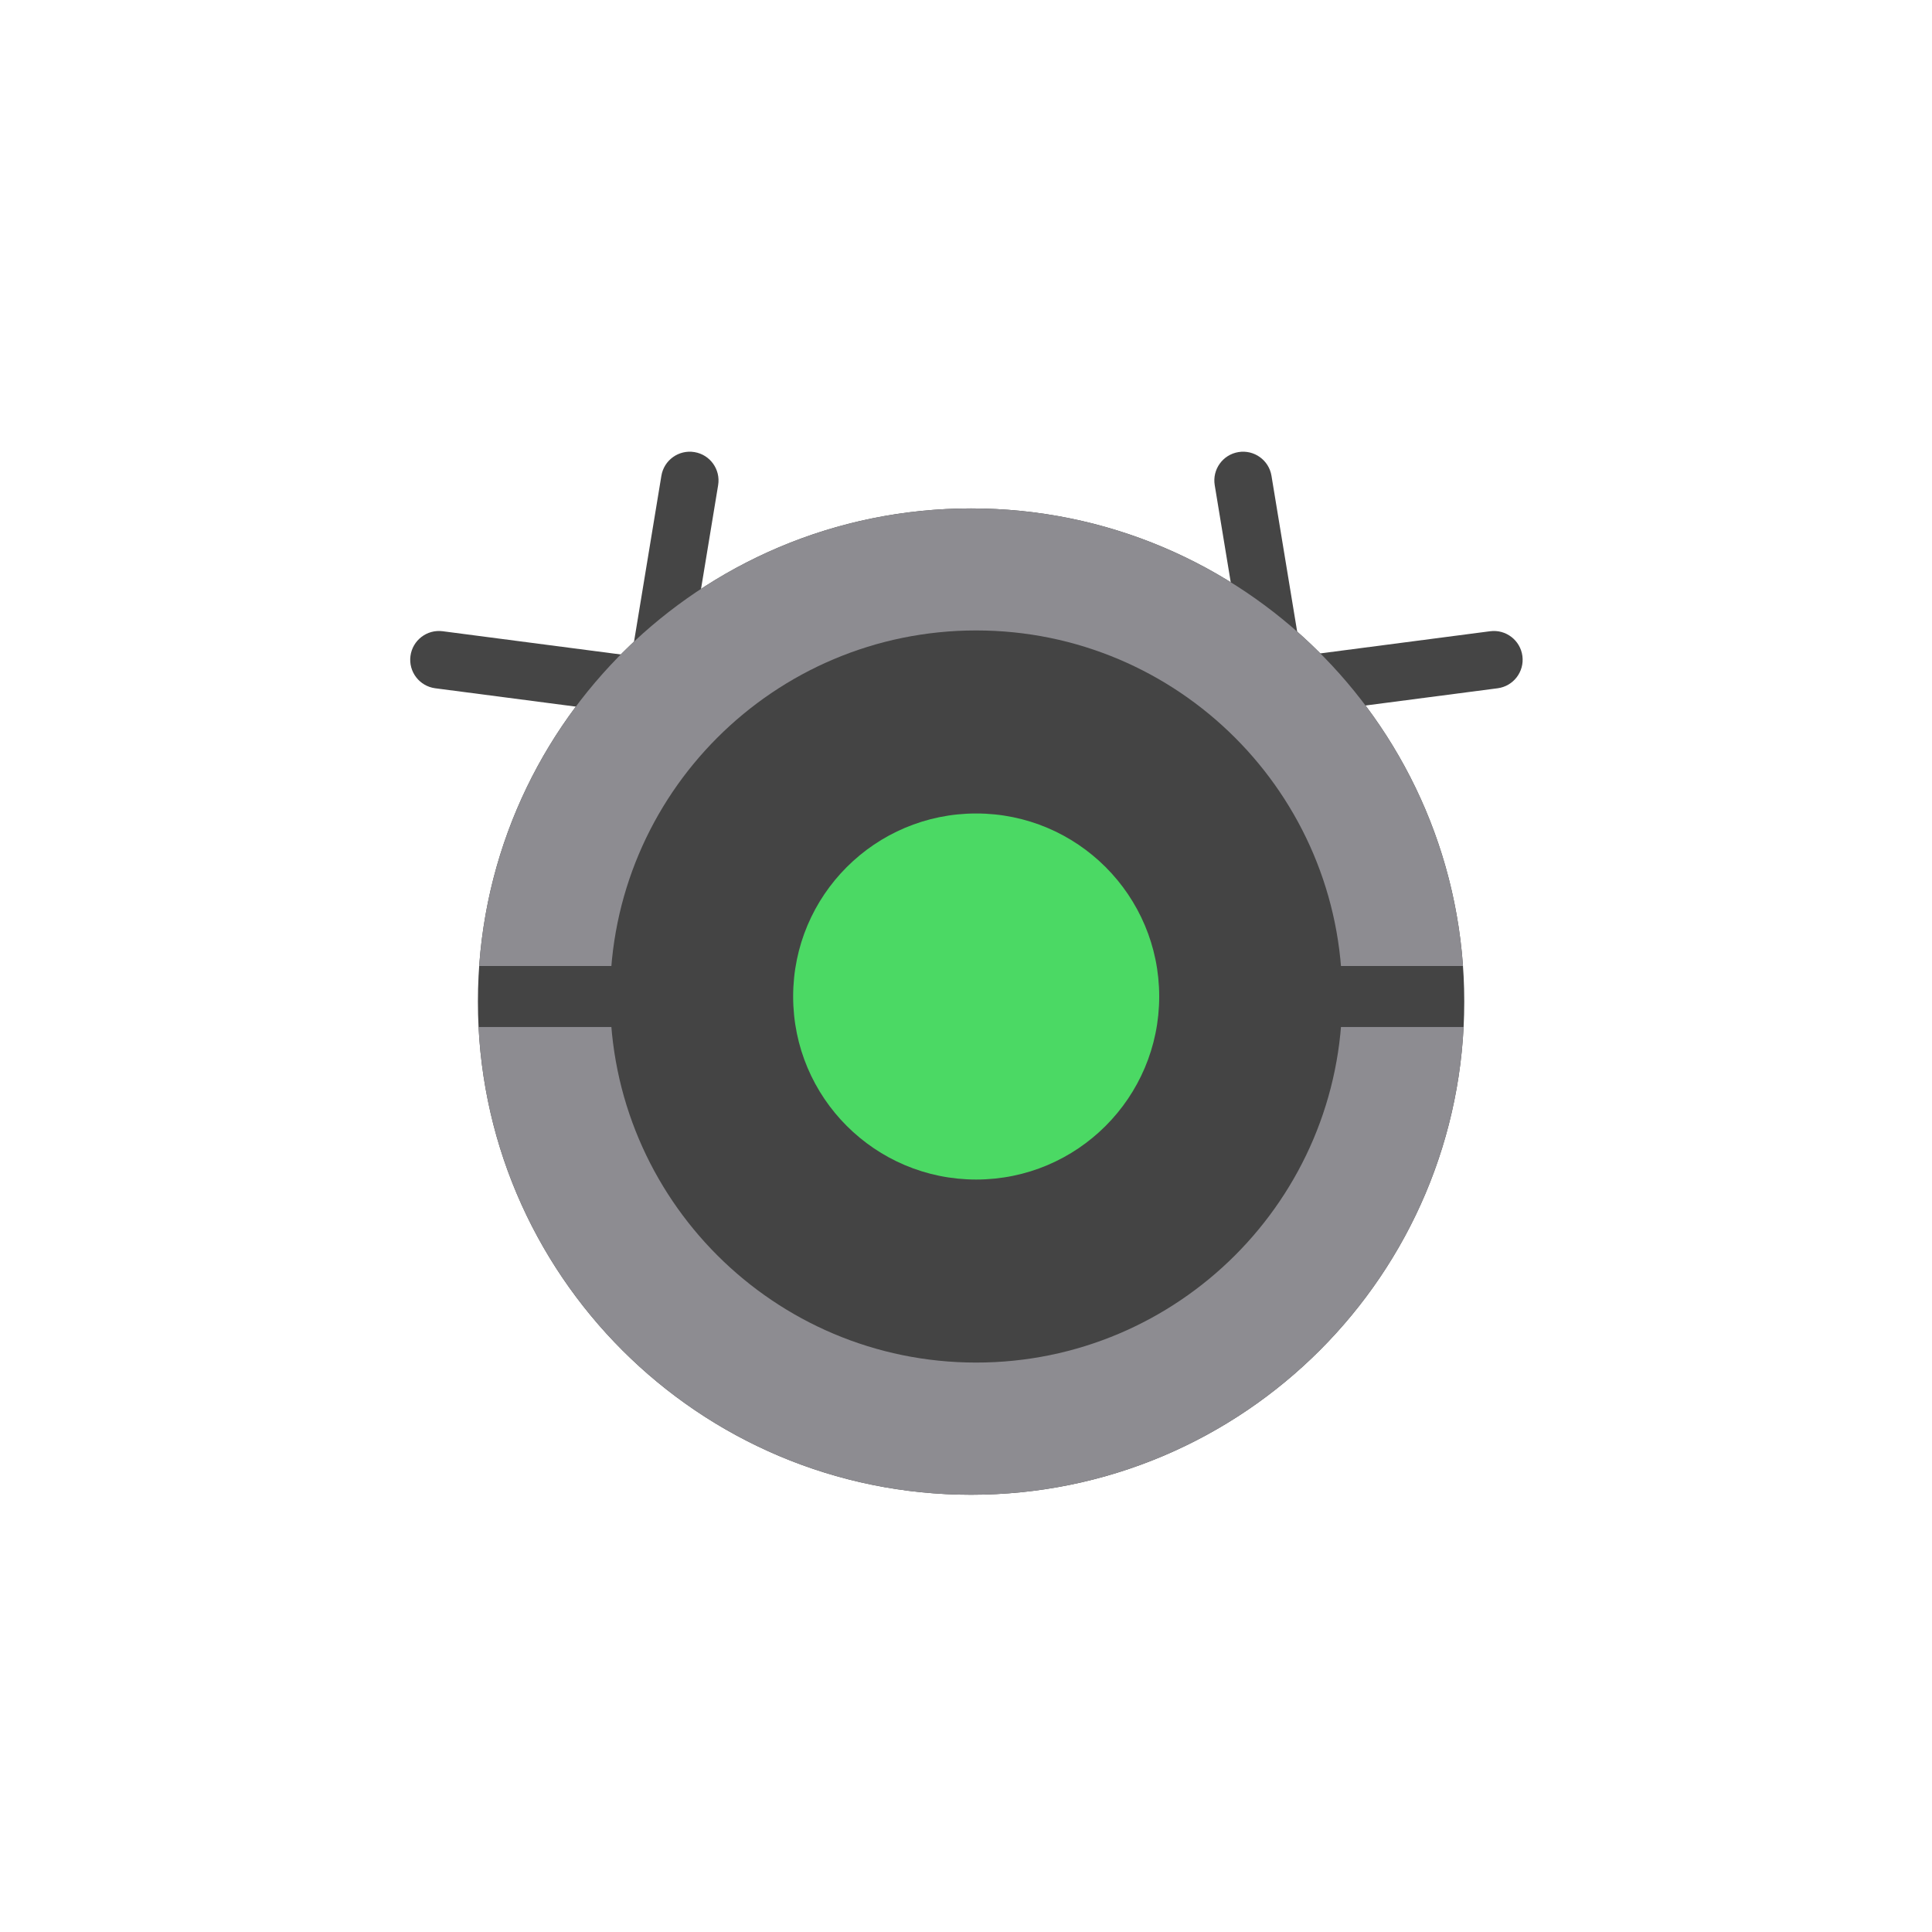
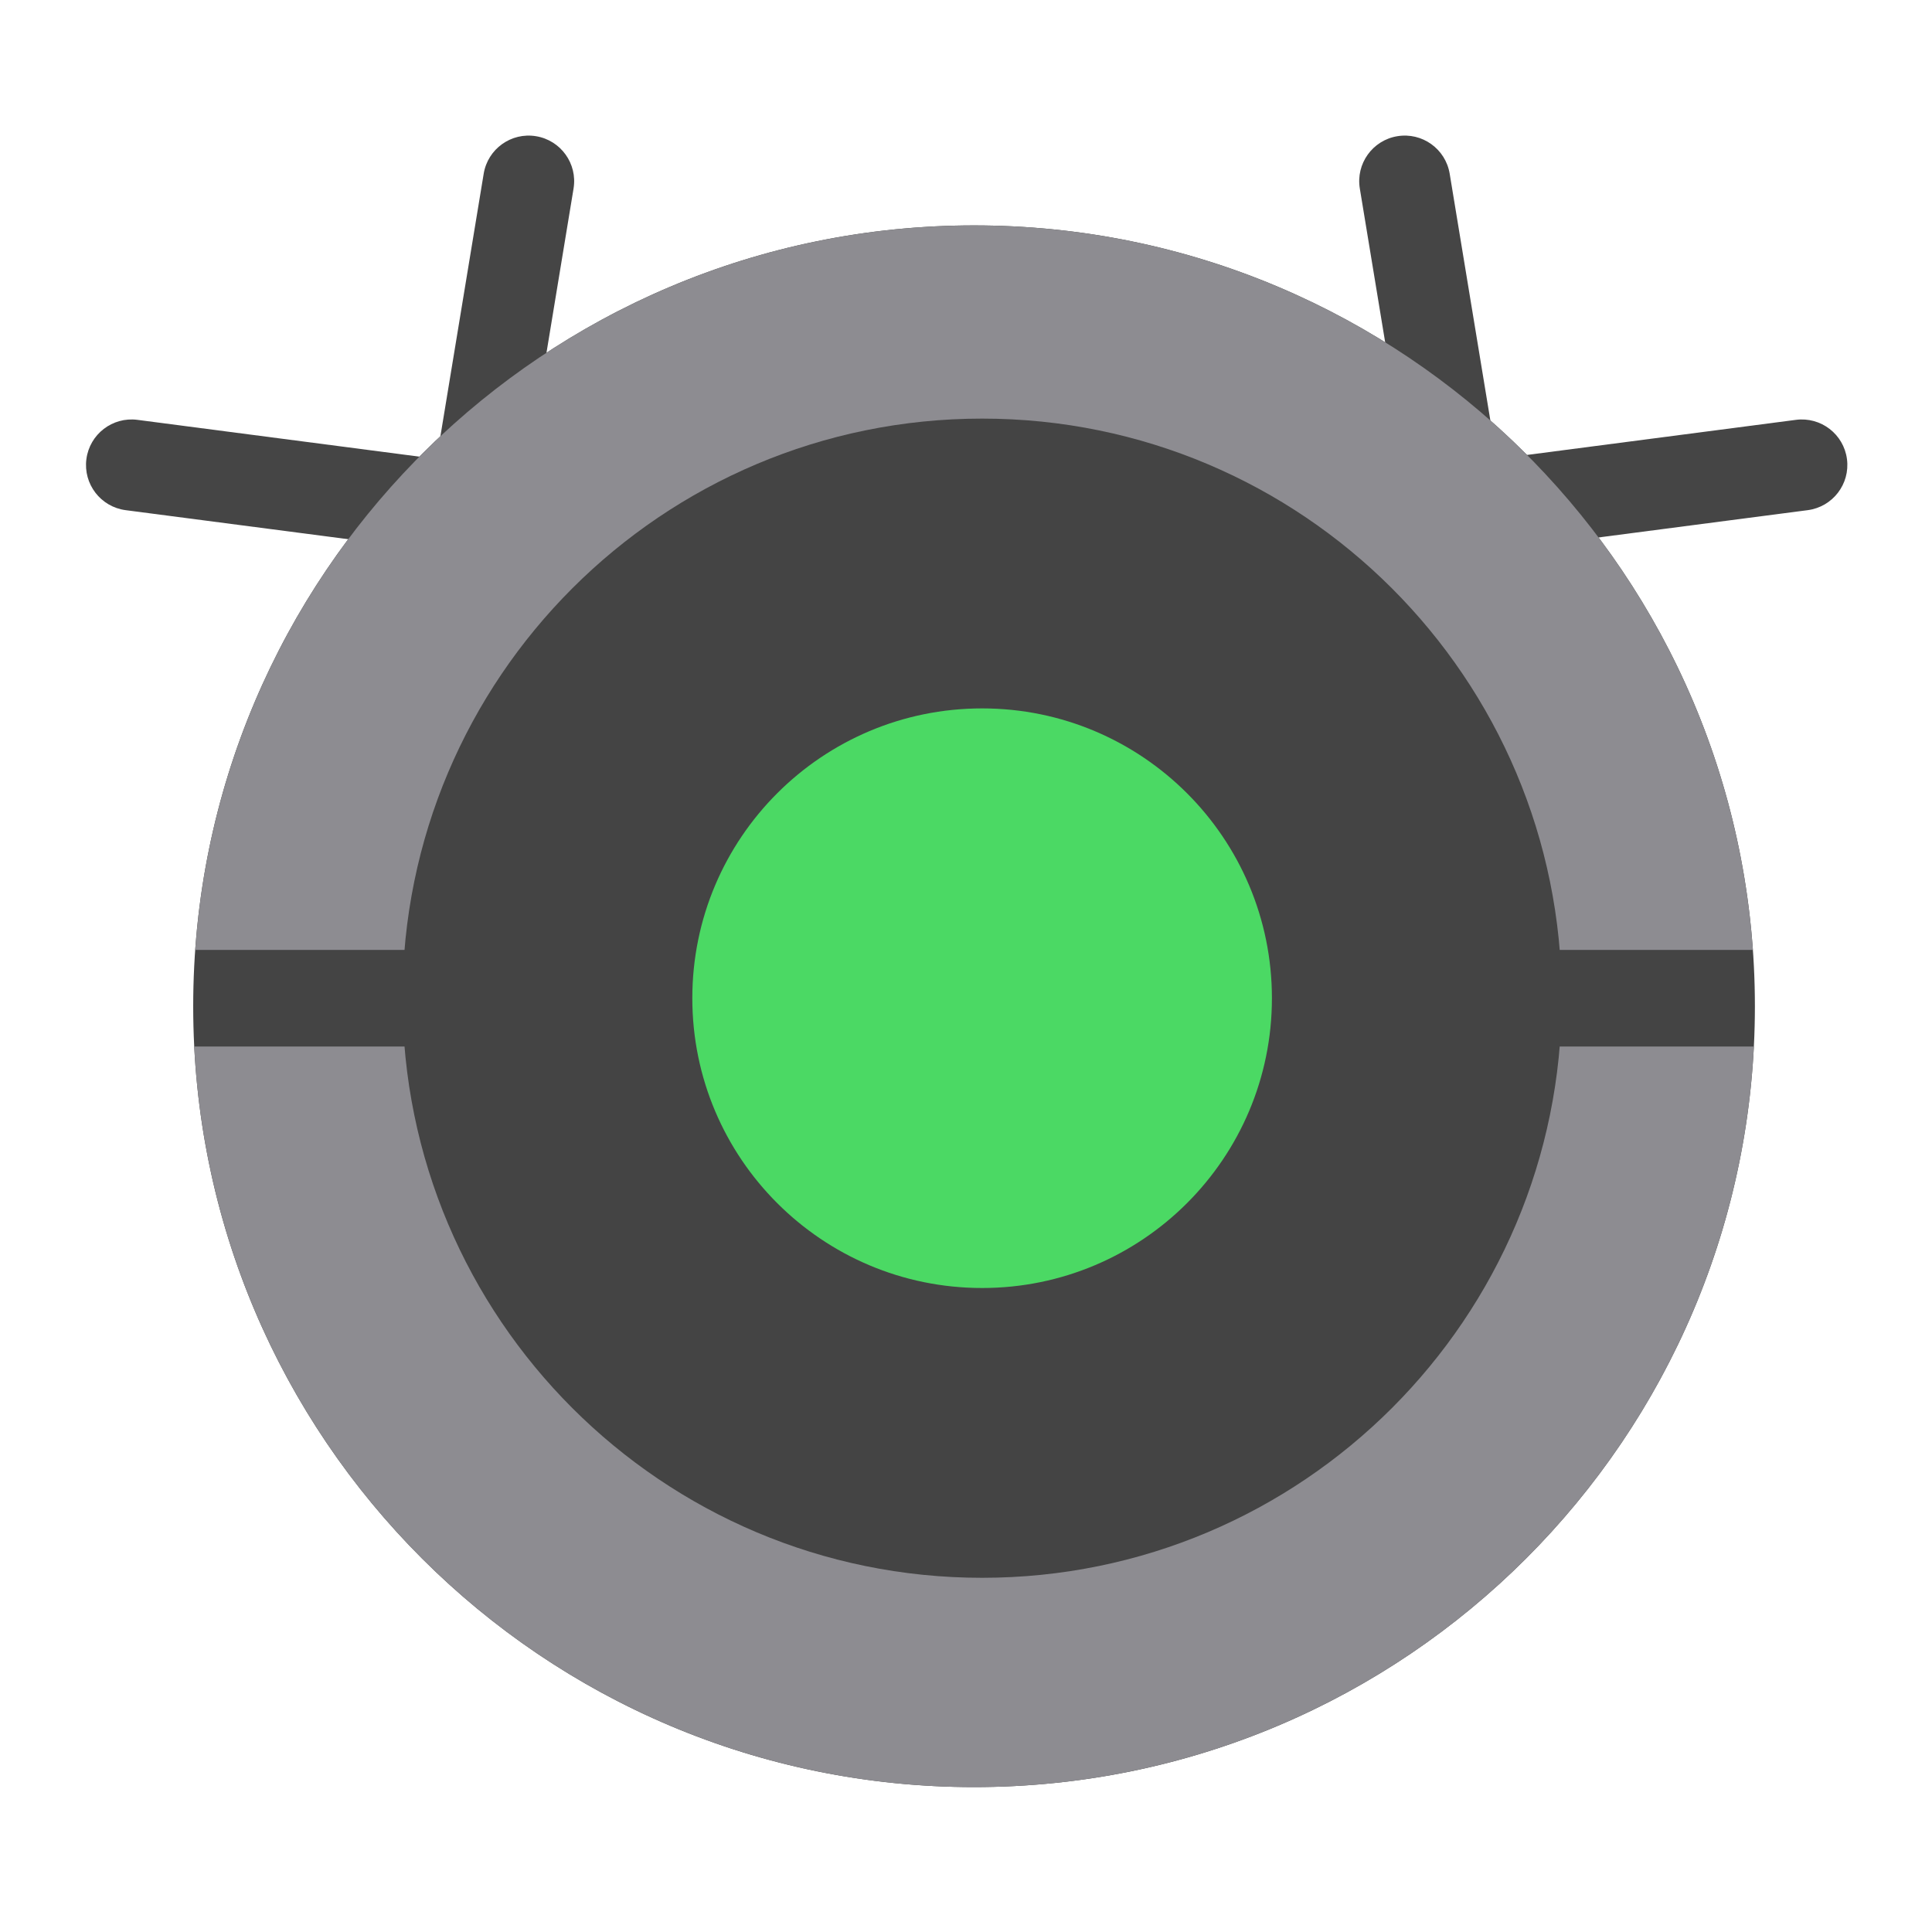
- <svg xmlns="http://www.w3.org/2000/svg" width="190" height="190" viewBox="0 0 190 190" fill="none">
-   <rect x="119" y="44.92" width="5.657" height="26.374" rx="2.828" transform="rotate(-9.36193 119 44.9202)" fill="#454545" />
-   <rect x="149.353" y="61.712" width="5.657" height="27.209" rx="2.828" transform="rotate(82.5651 149.353 61.7117)" fill="#454545" />
-   <rect width="5.657" height="26.374" rx="2.828" transform="matrix(-0.98668 -0.16267 -0.16267 0.98668 71.0845 44.9202)" fill="#454545" />
-   <rect width="5.657" height="27.209" rx="2.828" transform="matrix(-0.129399 0.991593 0.991593 0.129399 40.7319 61.7117)" fill="#454545" />
-   <circle cx="95.5" cy="98.5" r="48.5" fill="#444444" />
-   <path fill-rule="evenodd" clip-rule="evenodd" d="M144 98.72C144 98.647 144 98.573 144 98.5C144 98.427 144 98.353 144 98.28V98.72ZM143.937 101H47.064C48.365 126.624 69.553 147 95.5 147C121.448 147 142.636 126.624 143.937 101ZM143.876 95C142.082 69.848 121.109 50 95.5 50C69.891 50 48.918 69.848 47.125 95H143.876Z" fill="#8D8C91" />
-   <circle cx="96.001" cy="98" r="36" fill="#444444" />
-   <circle cx="96.001" cy="98" r="18" fill="#4BD964" />
+ <svg xmlns="http://www.w3.org/2000/svg" width="120" height="120" viewBox="0 0 120 120" fill="none">
+   <rect x="84.001" y="8.92" width="5.657" height="26.374" rx="2.828" transform="rotate(-9.36193 84.0005 8.92017)" fill="#454545" />
+   <rect x="114.353" y="25.712" width="5.657" height="27.209" rx="2.828" transform="rotate(82.5651 114.353 25.7117)" fill="#454545" />
+   <rect width="5.657" height="26.374" rx="2.828" transform="matrix(-0.98668 -0.16267 -0.16267 0.98668 36.0845 8.92017)" fill="#454545" />
+   <rect width="5.657" height="27.209" rx="2.828" transform="matrix(-0.129399 0.991593 0.991593 0.129399 5.73193 25.7117)" fill="#454545" />
+   <circle cx="60.5" cy="62.5" r="48.5" fill="#444444" />
+   <path fill-rule="evenodd" clip-rule="evenodd" d="M109 62.72C109 62.647 109 62.573 109 62.5C109 62.427 109 62.353 109 62.28V62.72ZM108.937 65H12.064C13.365 90.624 34.553 111 60.5 111C86.448 111 107.636 90.624 108.937 65ZM108.876 59C107.082 33.848 86.109 14 60.5 14C34.892 14 13.918 33.848 12.125 59H108.876Z" fill="#8D8C91" />
+   <circle cx="61.001" cy="62" r="36" fill="#444444" />
+   <circle cx="61.001" cy="62" r="18" fill="#4BD964" />
</svg>
